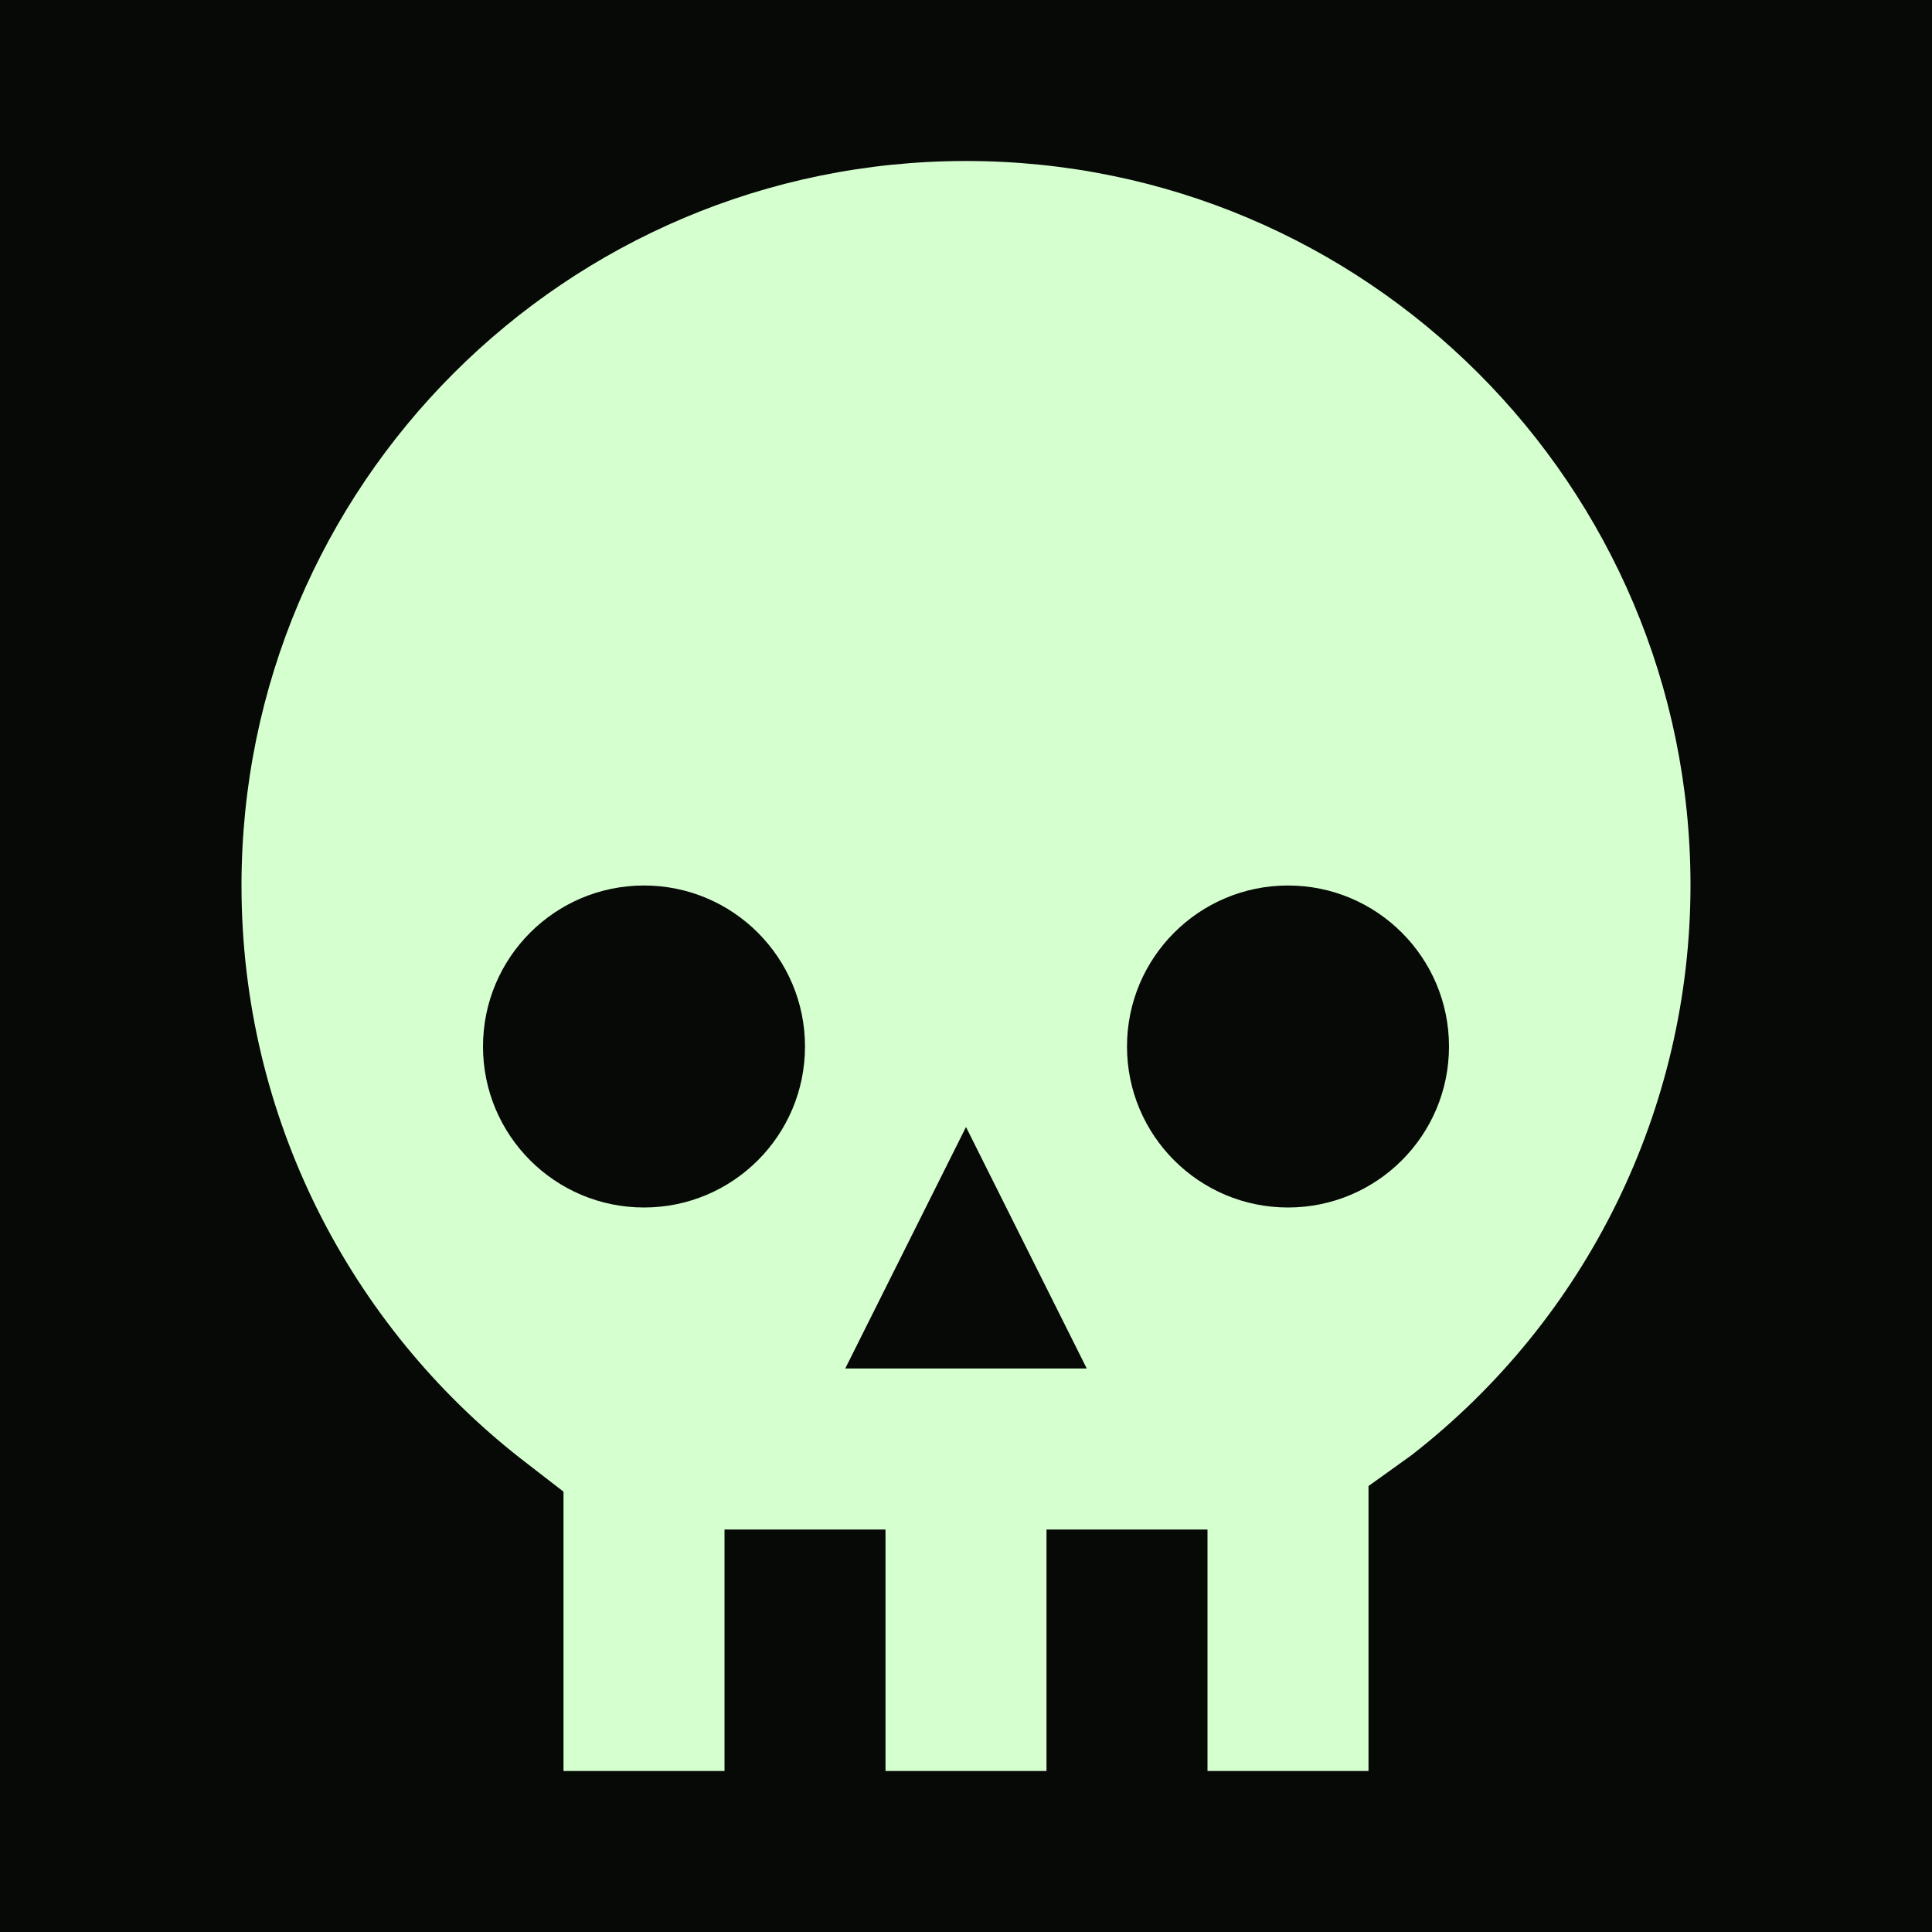
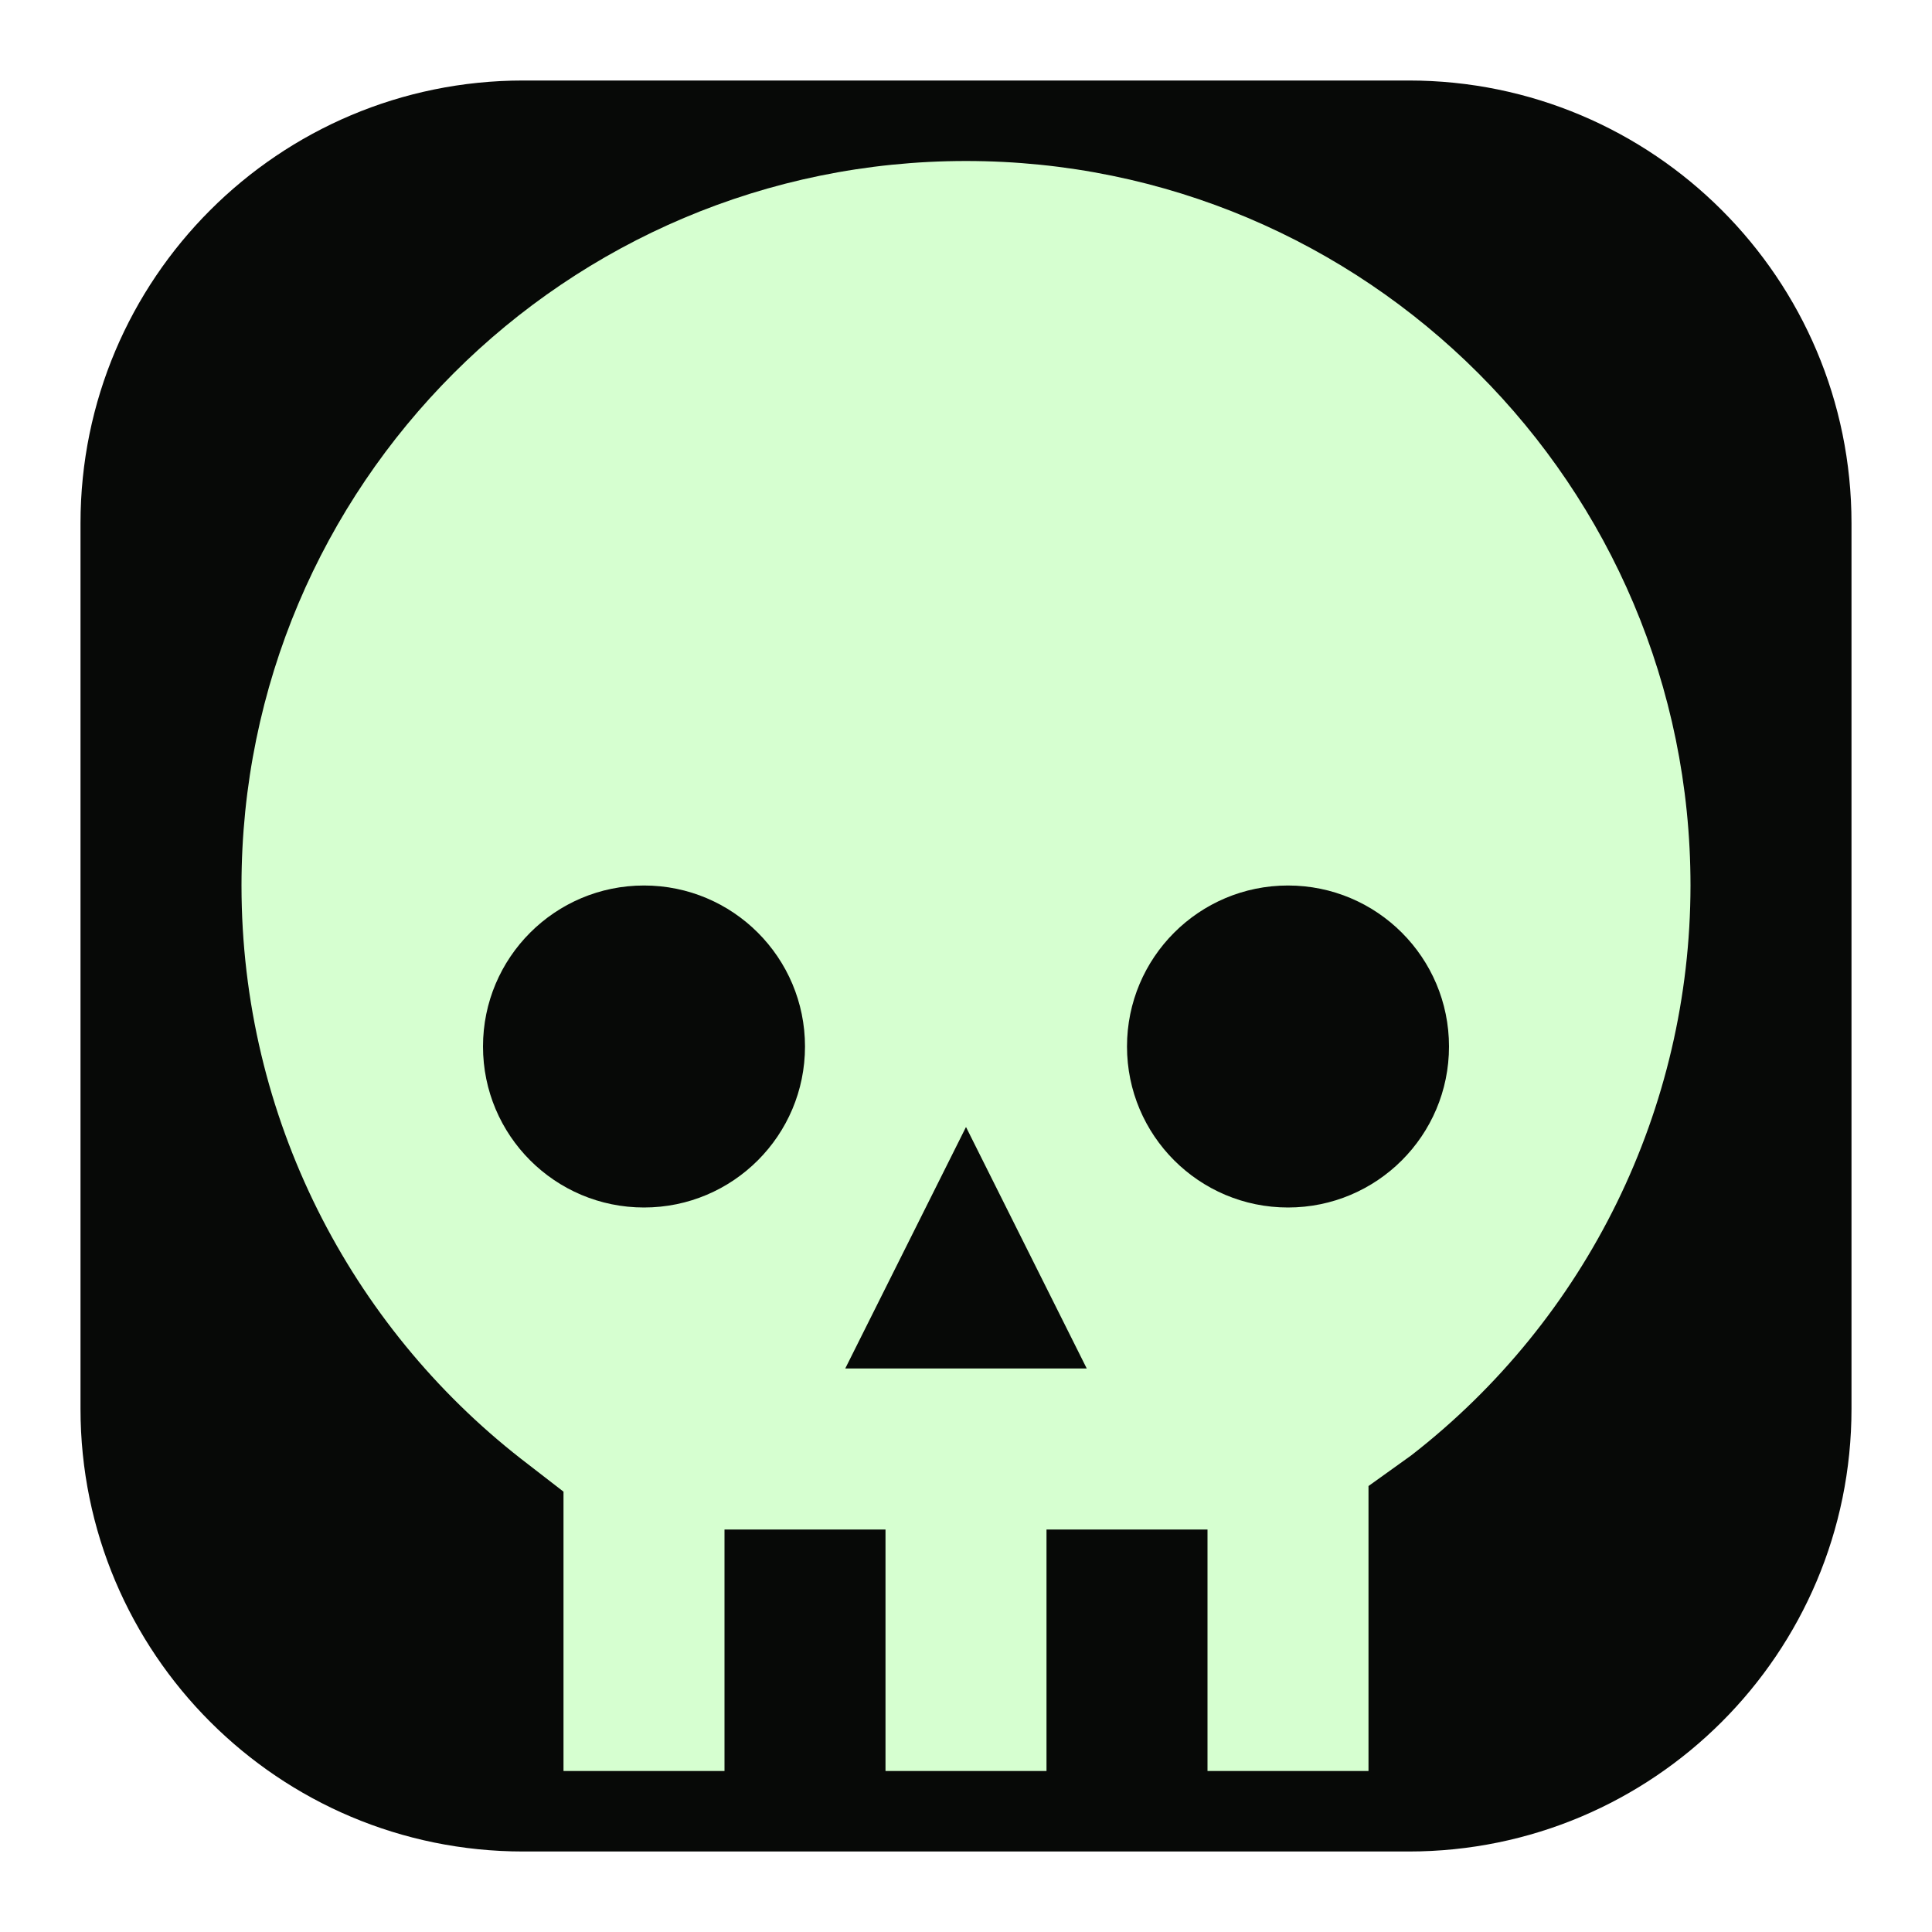
<svg xmlns="http://www.w3.org/2000/svg" viewBox="0 0 24 24">
-   <rect width="24" height="24" fill="#070907" />
+   <rect x="1" y="1" width="22" height="22" rx="5.5" fill="#070907" />
  <path fill="#d6ffd0" fill-rule="evenodd" d="M12 2a9 9 0 0 0-9 9c0 2.89 1.36 5.47 3.47 7.12L7 18.53V22h2v-3h2v3h2v-3h2v3h2v-3.54l.53-.38A8.97 8.97 0 0 0 21 11a9 9 0 0 0-9-9Zm-4 9a2 2 0 1 1 0 4 2 2 0 0 1 0-4Zm8 0a2 2 0 1 1 0 4 2 2 0 0 1 0-4Zm-4 3 1.5 3h-3l1.5-3Z" />
</svg>
